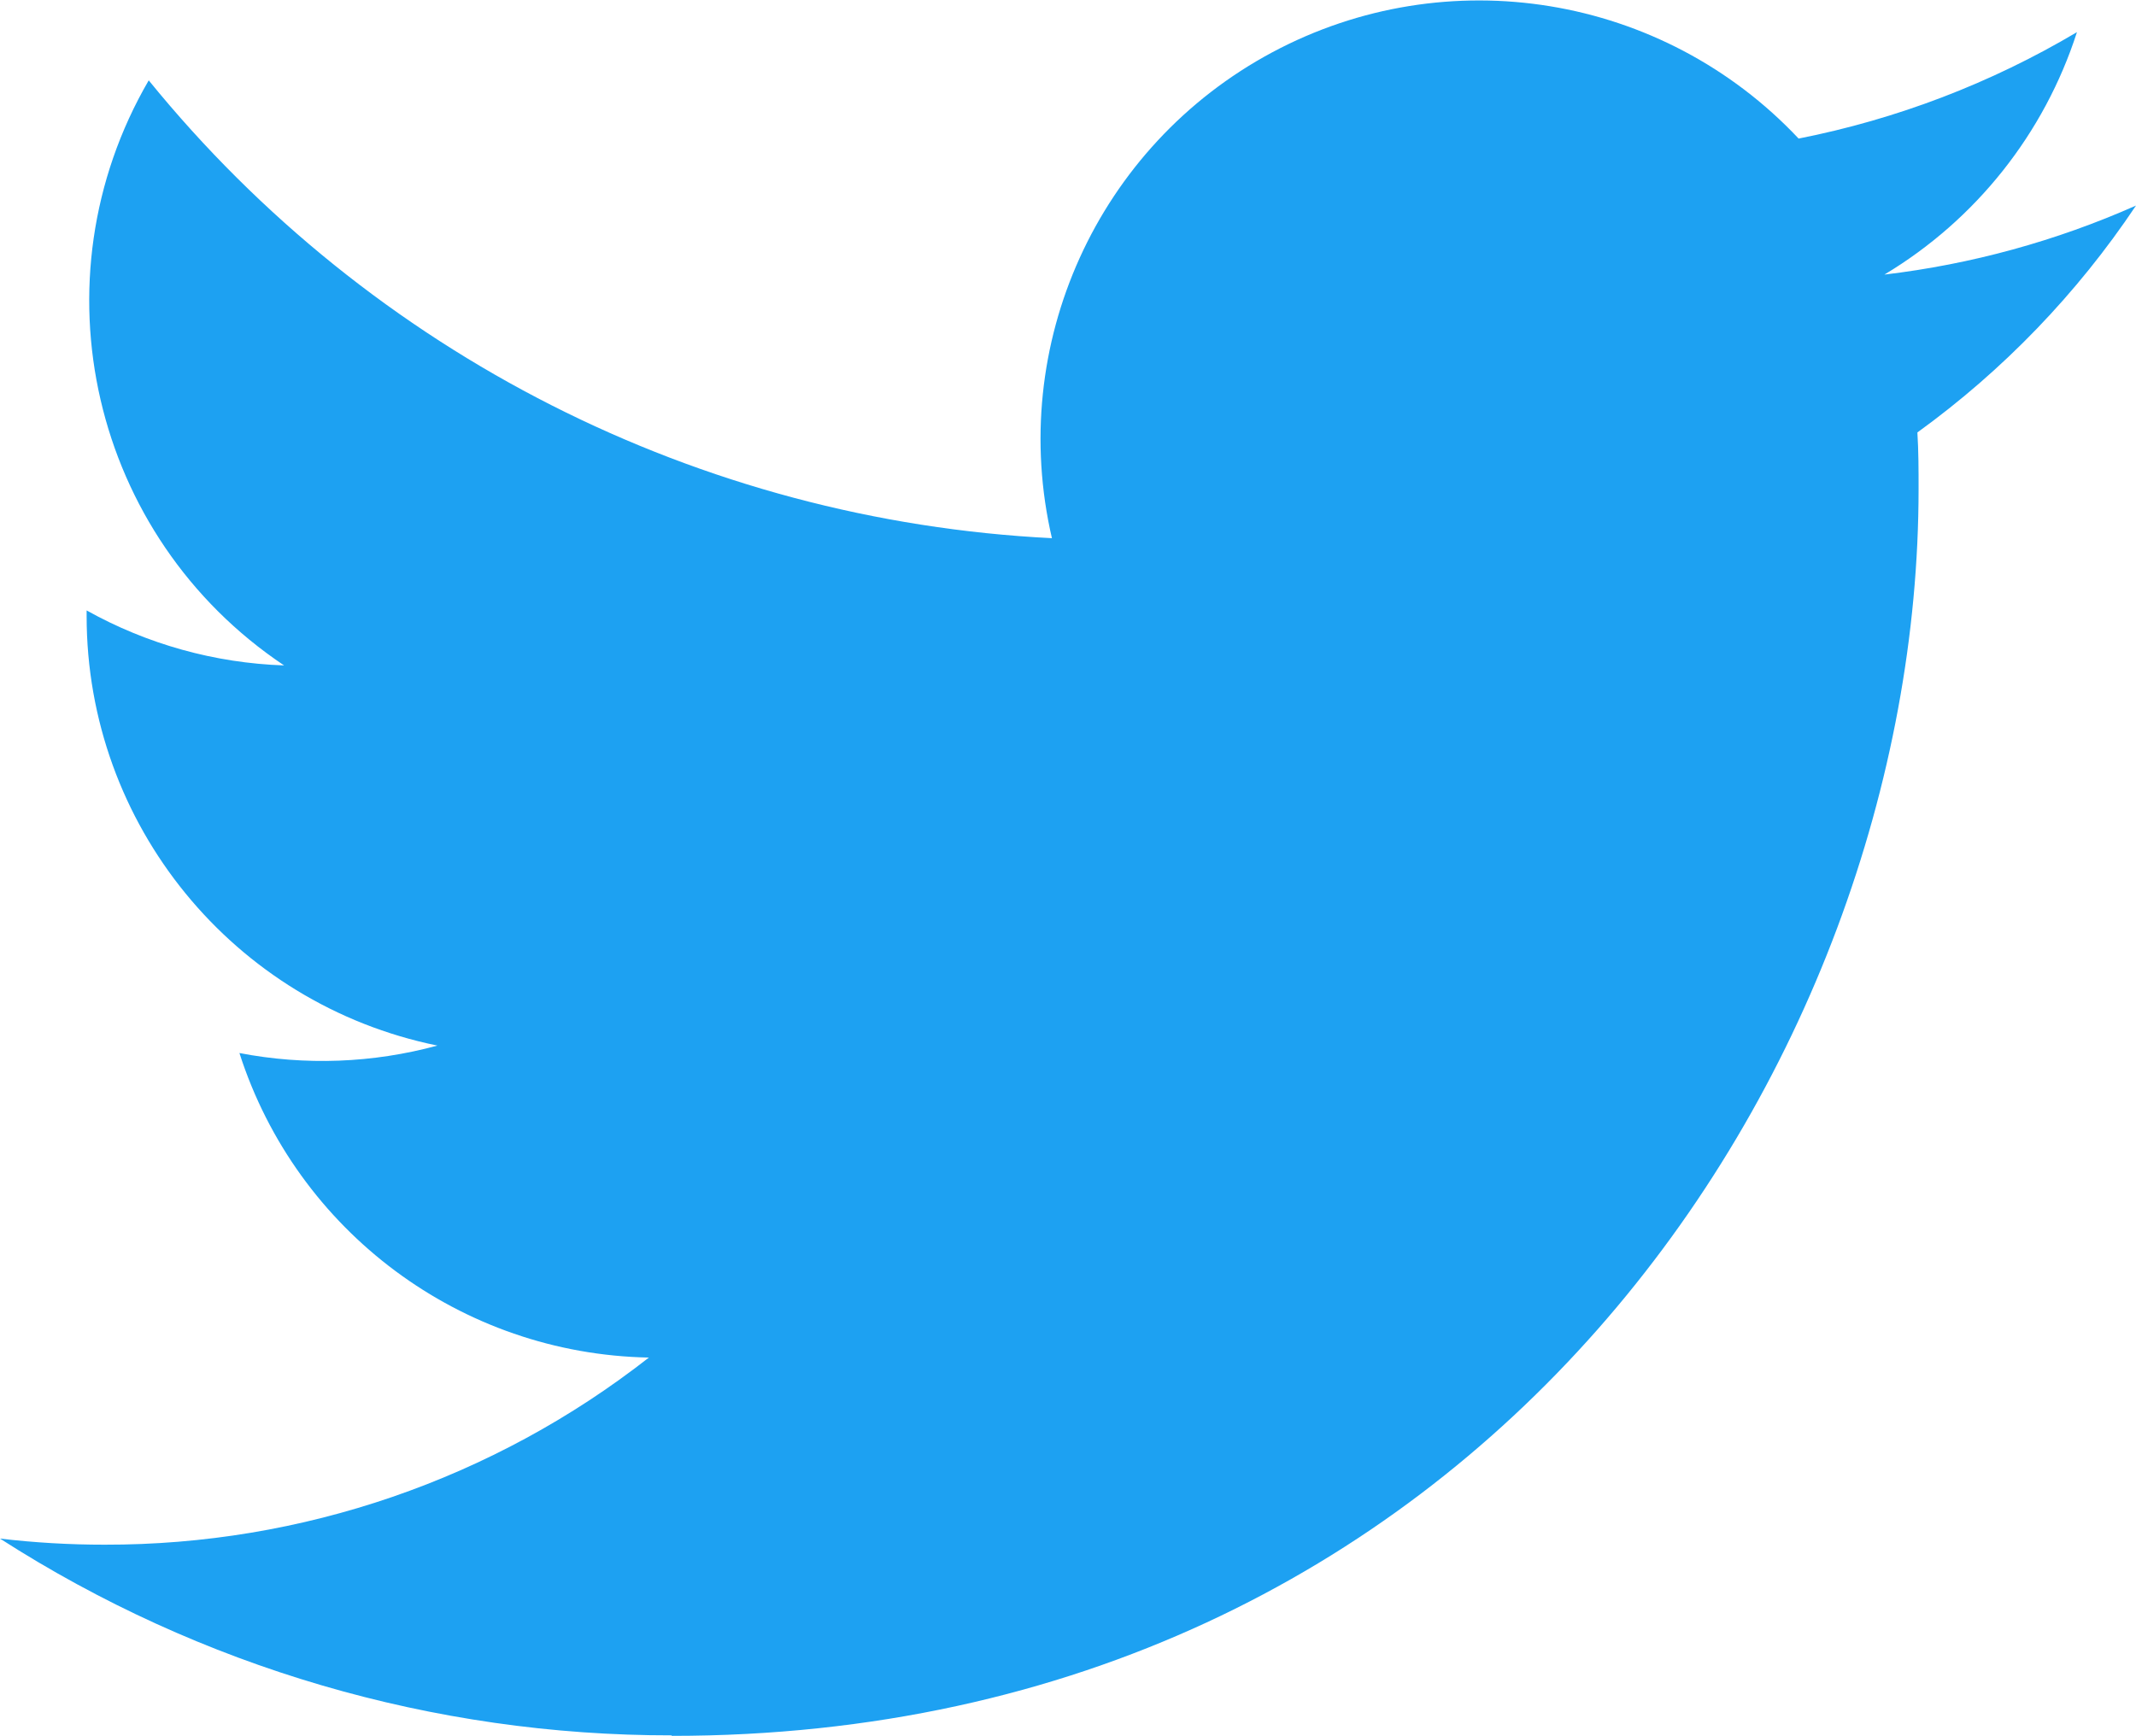
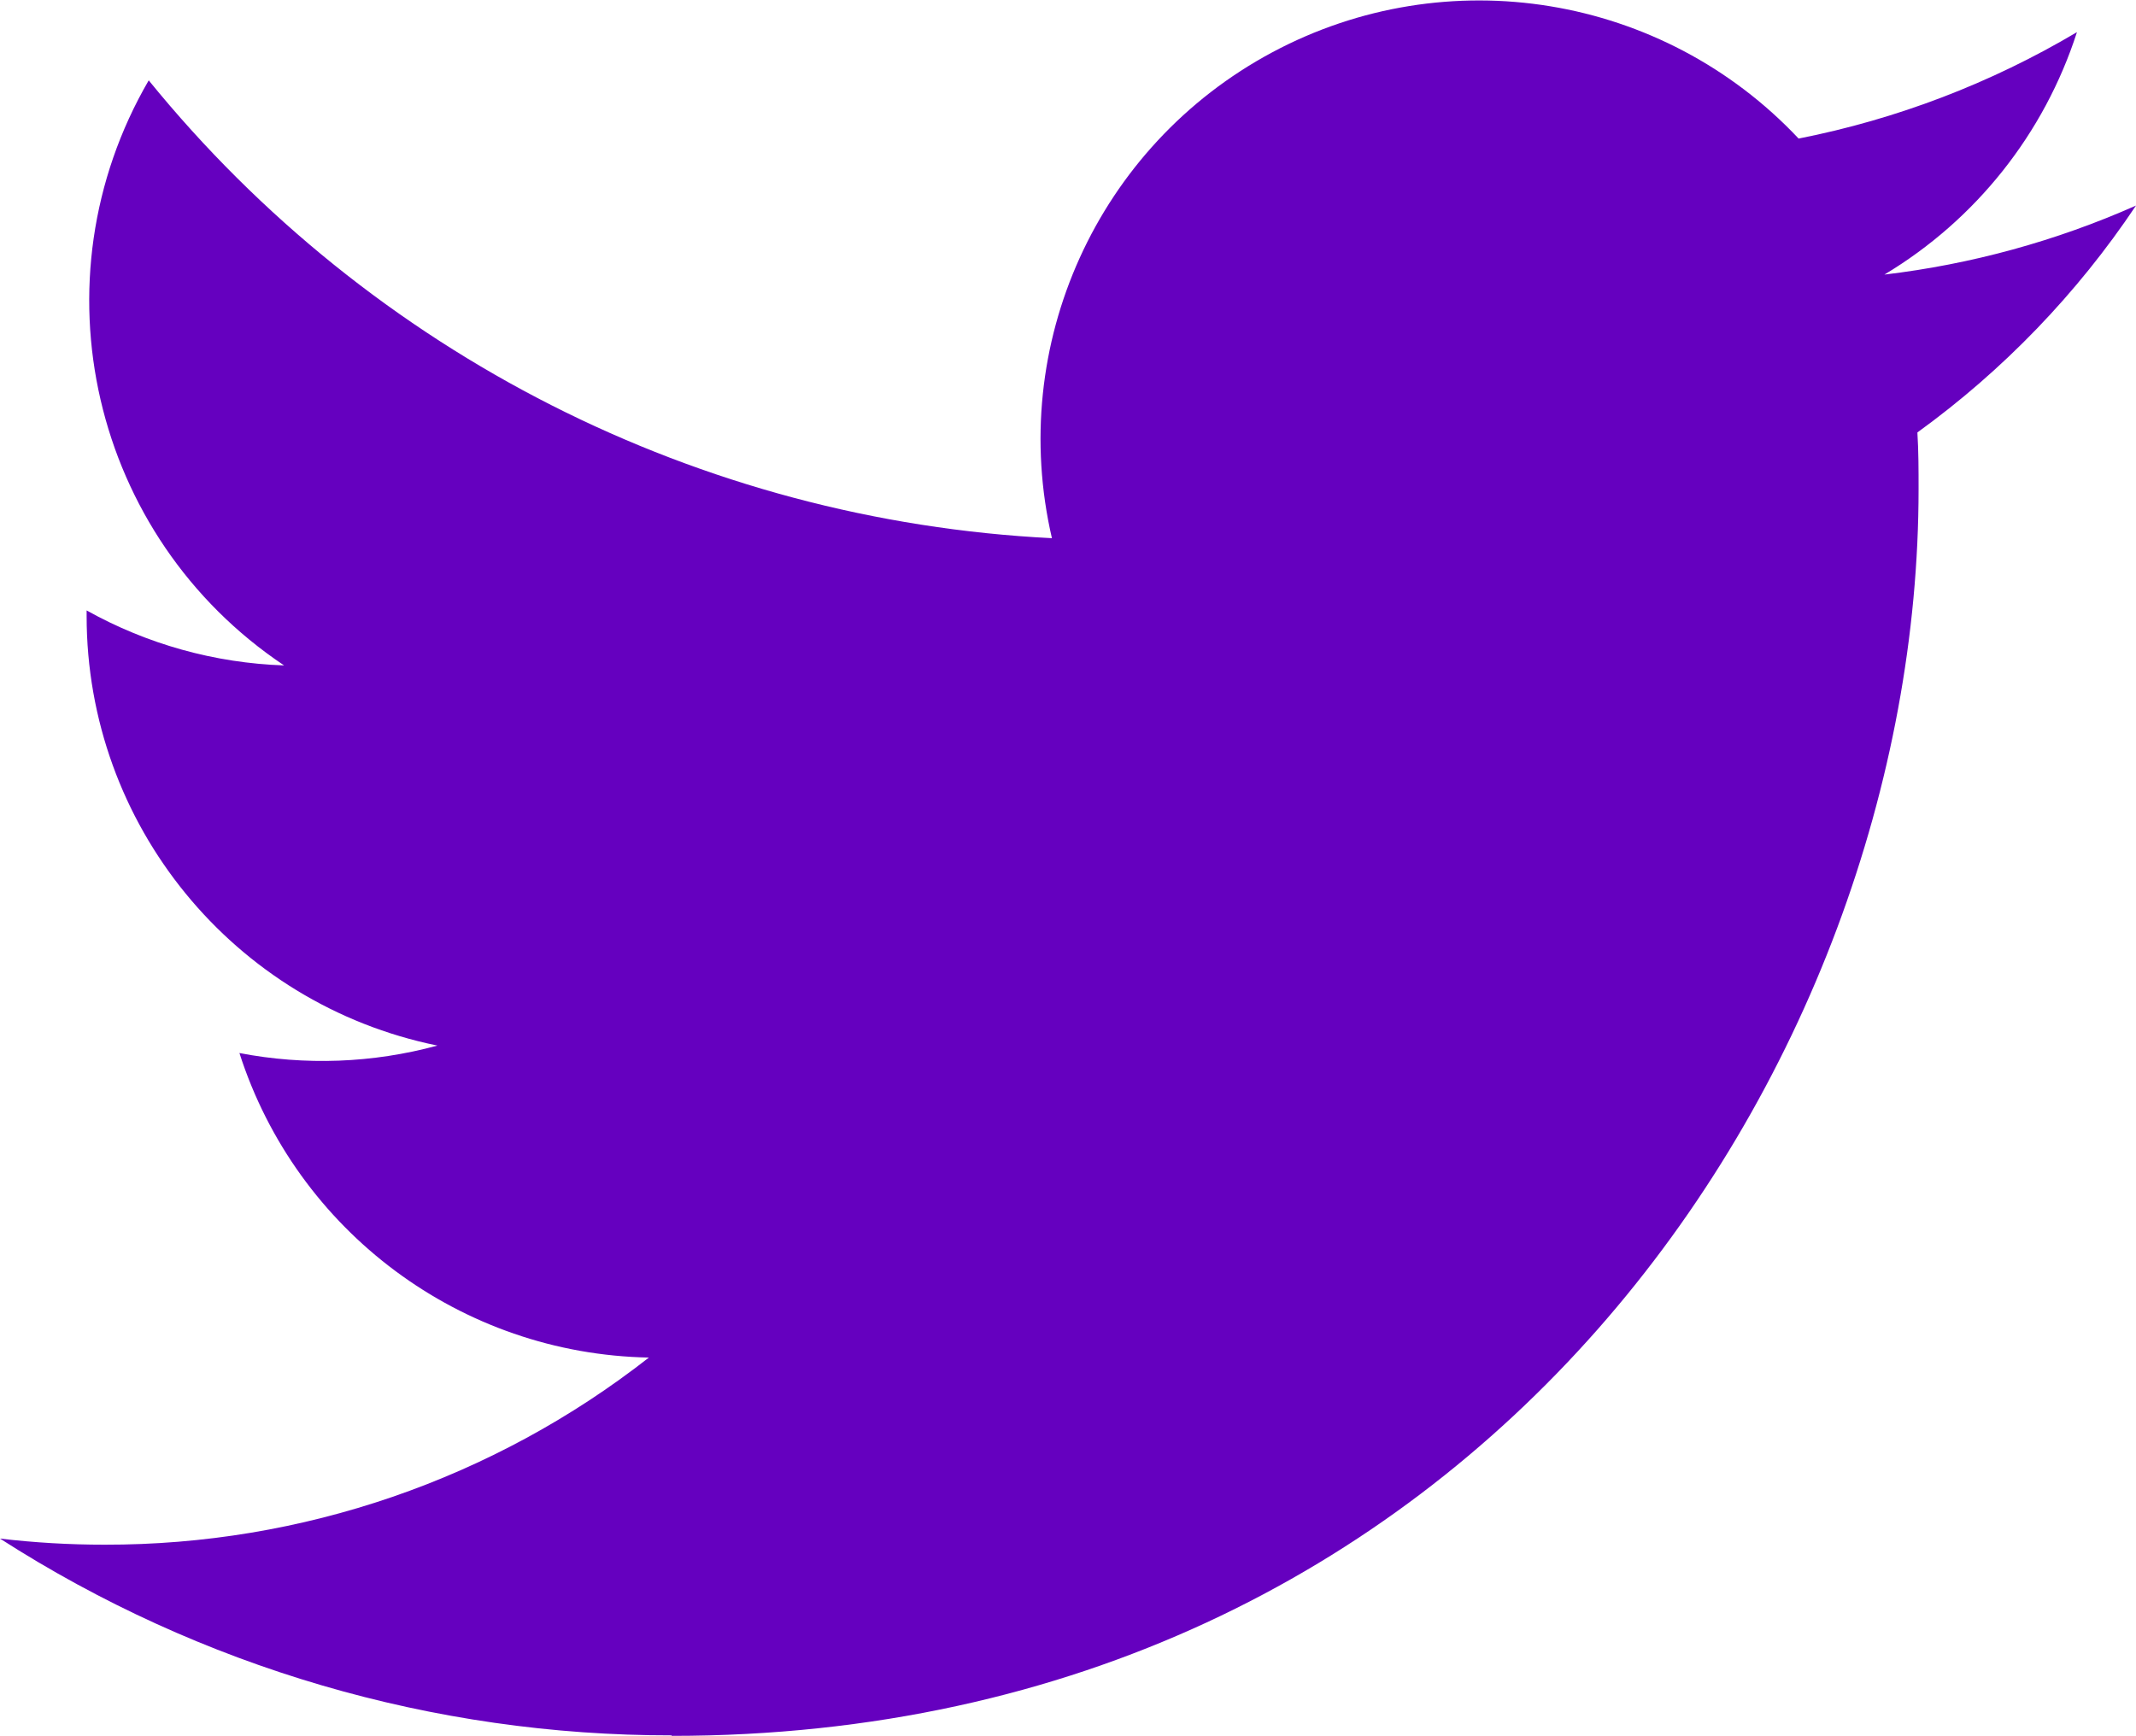
<svg xmlns="http://www.w3.org/2000/svg" id="twitter" viewBox="0 0 126.24 102.59">
  <defs>
-     <style>.cls-1{fill:#1da1f2;}</style>
+     <style>.cls-1{fill:#6500bf;}</style>
  </defs>
  <path id="original" class="cls-1" d="M40.58,115.3c47.64,0,73.69-39.47,73.69-73.69,0-1.12,0-2.24-.07-3.35a52.7,52.7,0,0,0,12.92-13.41,51.7,51.7,0,0,1-14.87,4.08A26,26,0,0,0,123.63,14.6a51.9,51.9,0,0,1-16.45,6.29A25.92,25.92,0,0,0,63.05,44.51,73.53,73.53,0,0,1,9.67,17.45a25.92,25.92,0,0,0,8,34.58A25.71,25.71,0,0,1,6,48.78c0,.11,0,.22,0,.33A25.91,25.91,0,0,0,26.73,74.5a25.86,25.86,0,0,1-11.7.44,25.93,25.93,0,0,0,24.2,18A52,52,0,0,1,7.06,104a52.72,52.72,0,0,1-6.18-.36,73.32,73.32,0,0,0,39.7,11.63" transform="translate(-0.88 -12.7)" />
</svg>
